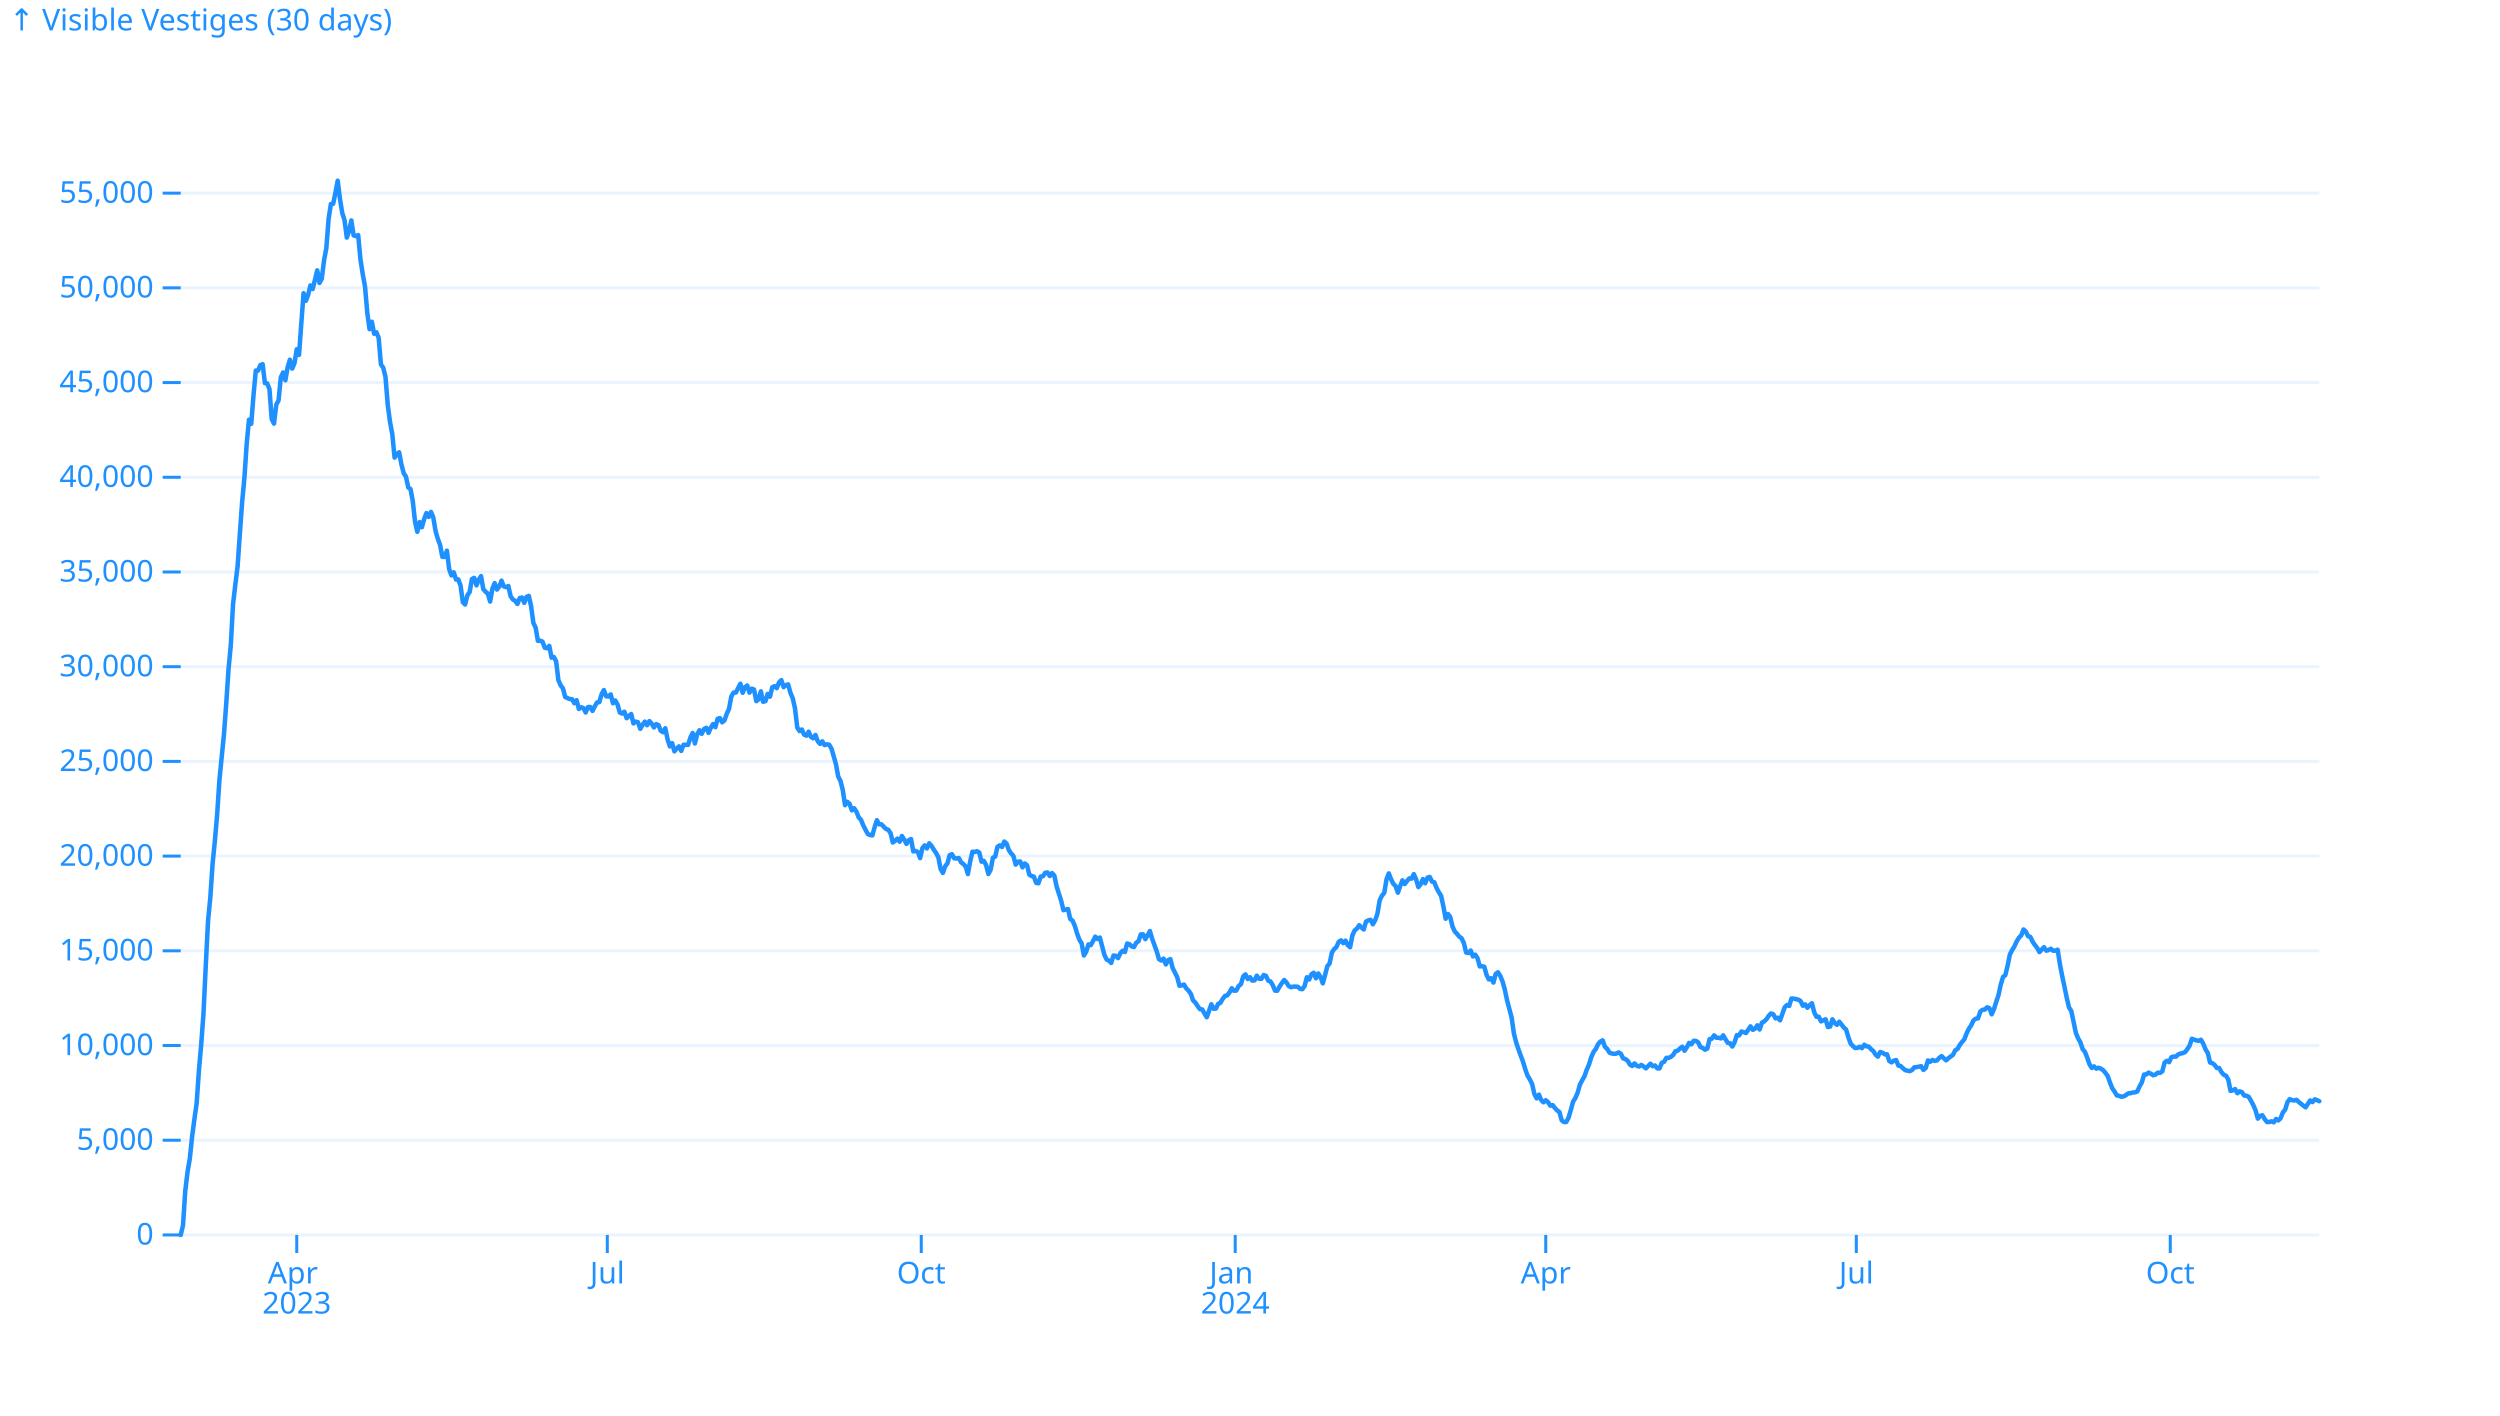
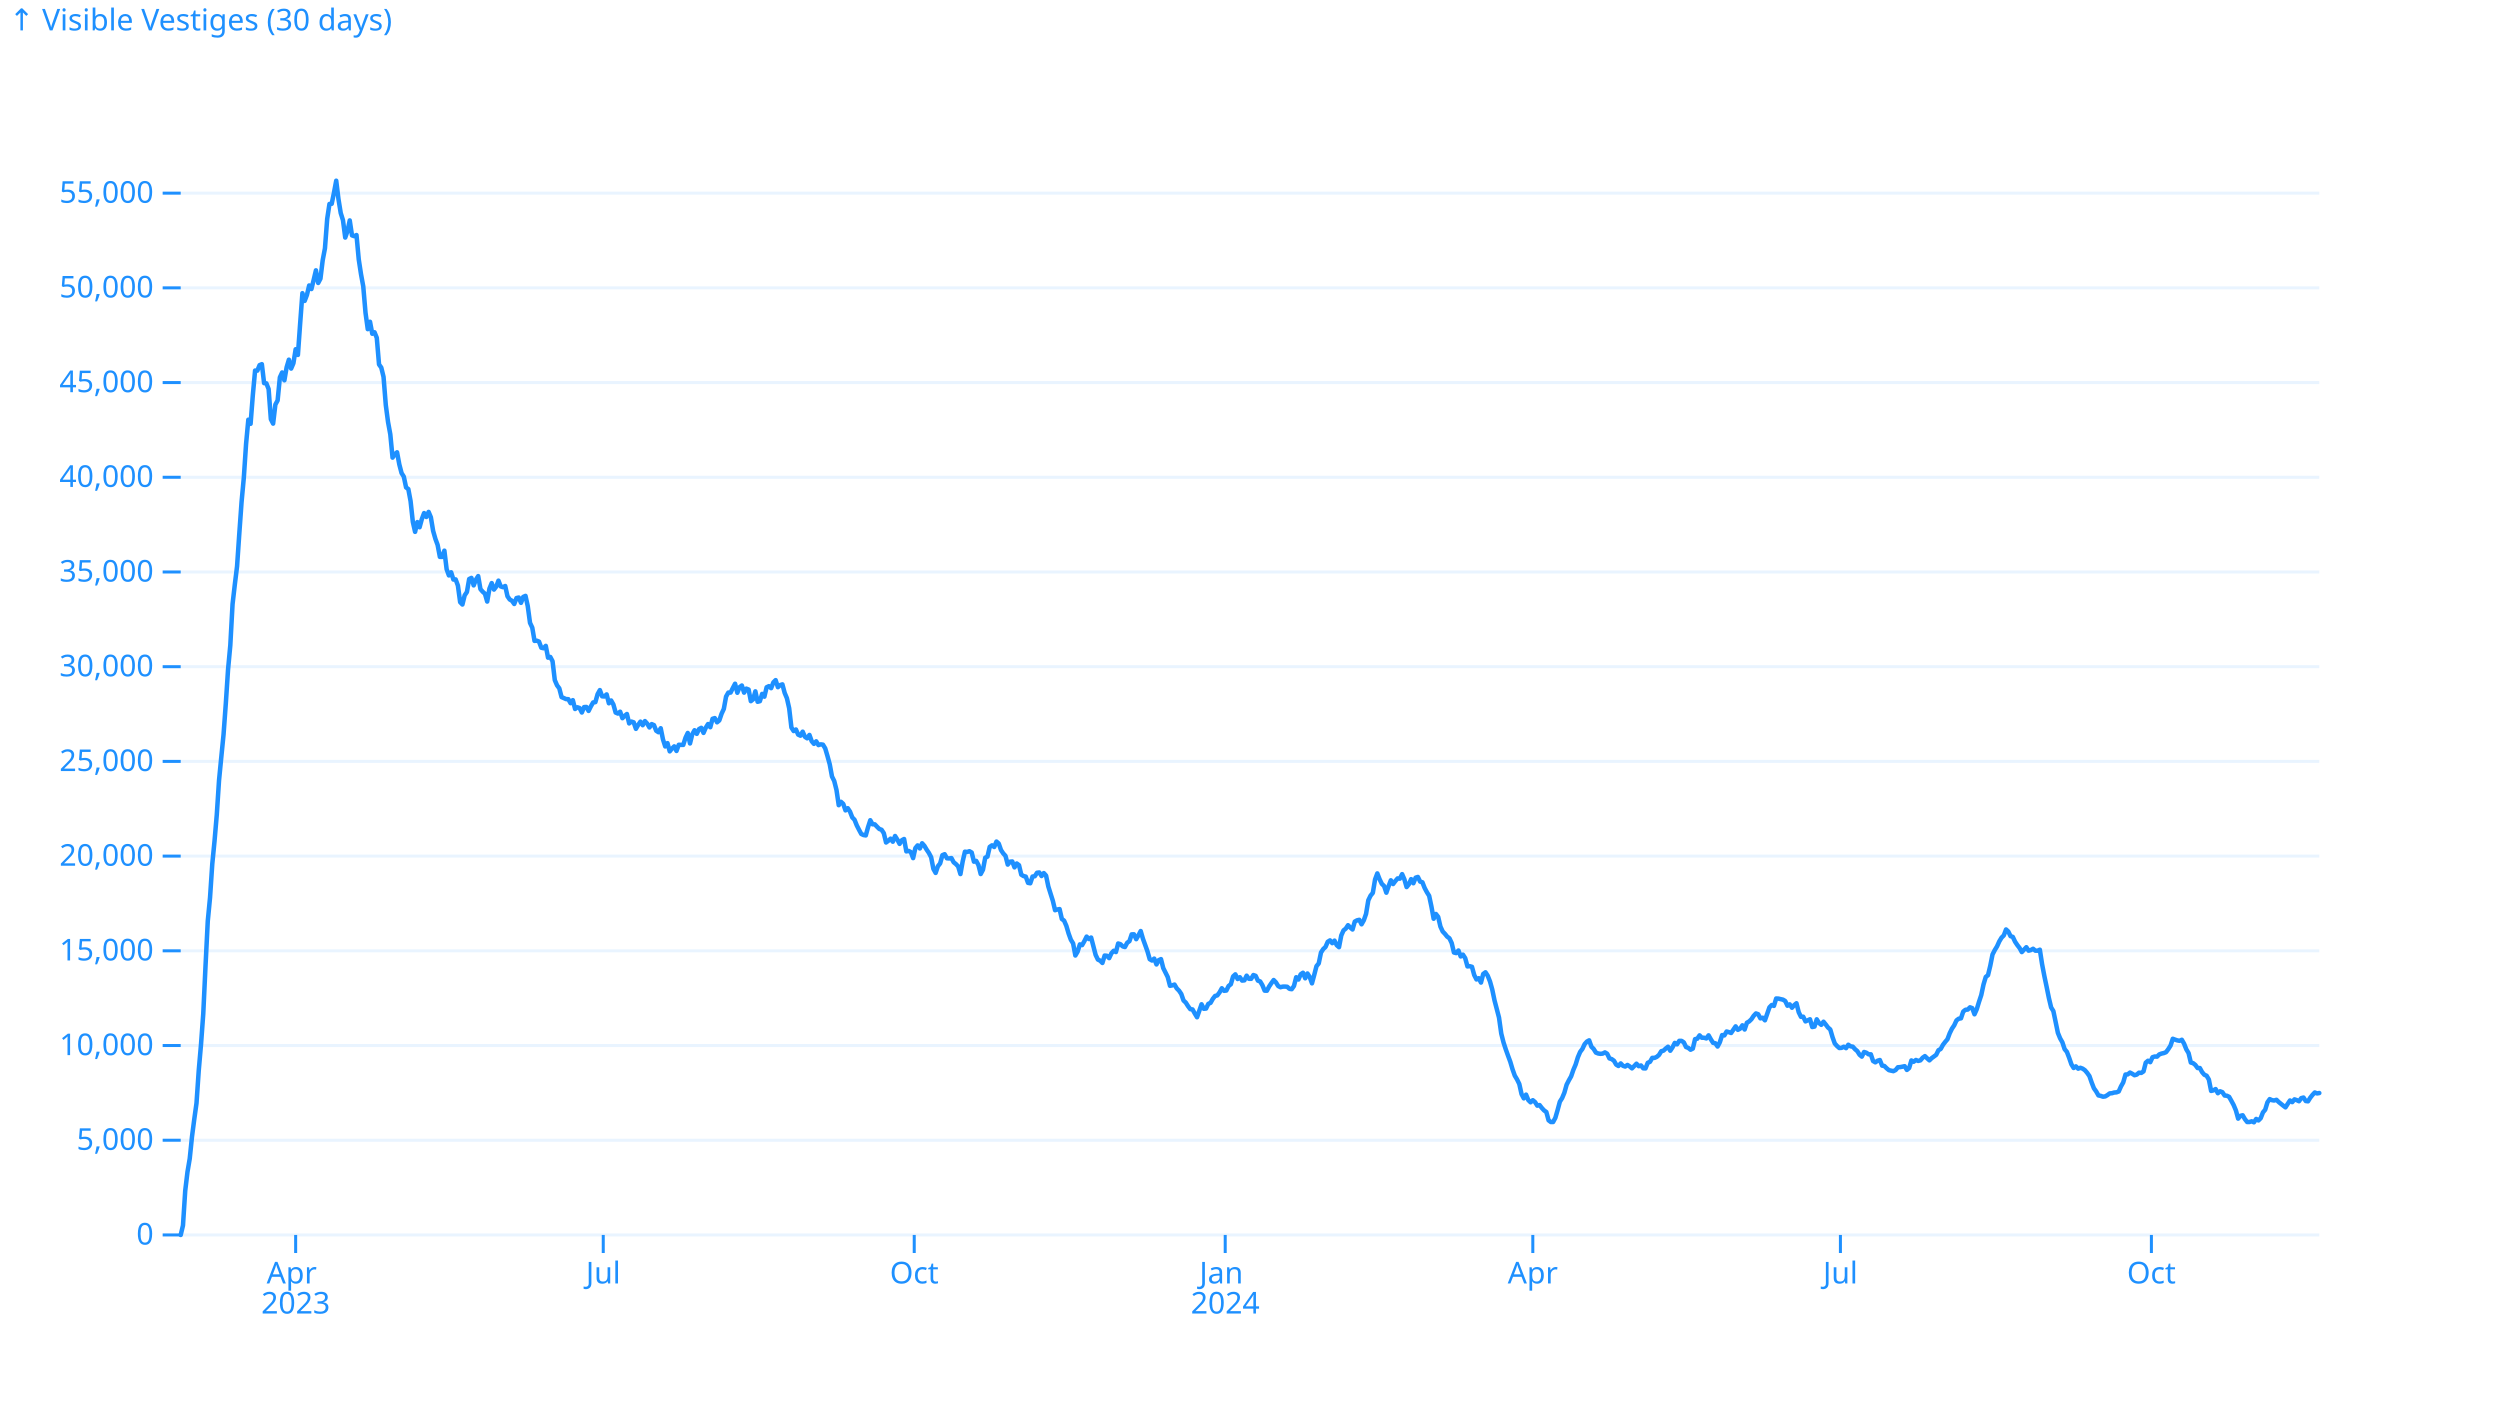
<svg xmlns="http://www.w3.org/2000/svg" class="plot-d6a7b5" fill="currentColor" font-family="system-ui, sans-serif" font-size="10" text-anchor="middle" width="830" height="470" viewBox="0 0 830 470" style="color: dodgerblue;">
  <style>:where(.plot-d6a7b5) {
  --plot-background: white;
  display: block;
  height: auto;
  height: intrinsic;
  max-width: 100%;
}
:where(.plot-d6a7b5 text),
:where(.plot-d6a7b5 tspan) {
  white-space: pre;
}</style>
  <g aria-label="y-grid" stroke="currentColor" stroke-opacity="0.1">
    <line x1="60" x2="770" y1="410" y2="410" />
    <line x1="60" x2="770" y1="378.557" y2="378.557" />
    <line x1="60" x2="770" y1="347.114" y2="347.114" />
    <line x1="60" x2="770" y1="315.671" y2="315.671" />
    <line x1="60" x2="770" y1="284.227" y2="284.227" />
    <line x1="60" x2="770" y1="252.784" y2="252.784" />
    <line x1="60" x2="770" y1="221.341" y2="221.341" />
    <line x1="60" x2="770" y1="189.898" y2="189.898" />
    <line x1="60" x2="770" y1="158.455" y2="158.455" />
    <line x1="60" x2="770" y1="127.012" y2="127.012" />
    <line x1="60" x2="770" y1="95.568" y2="95.568" />
    <line x1="60" x2="770" y1="64.125" y2="64.125" />
  </g>
  <g aria-label="y-axis tick" fill="none" stroke="currentColor">
    <path transform="translate(60,410)" d="M0,0L-6,0" />
    <path transform="translate(60,378.5568)" d="M0,0L-6,0" />
    <path transform="translate(60,347.1137)" d="M0,0L-6,0" />
    <path transform="translate(60,315.6705)" d="M0,0L-6,0" />
    <path transform="translate(60,284.2274)" d="M0,0L-6,0" />
    <path transform="translate(60,252.7842)" d="M0,0L-6,0" />
    <path transform="translate(60,221.3411)" d="M0,0L-6,0" />
    <path transform="translate(60,189.8979)" d="M0,0L-6,0" />
    <path transform="translate(60,158.4548)" d="M0,0L-6,0" />
    <path transform="translate(60,127.0116)" d="M0,0L-6,0" />
    <path transform="translate(60,95.56849)" d="M0,0L-6,0" />
    <path transform="translate(60,64.12534)" d="M0,0L-6,0" />
  </g>
  <g aria-label="y-axis tick label" text-anchor="end" font-variant="tabular-nums" transform="translate(-9,0)">
    <text y="0.32em" transform="translate(60,410)">0</text>
    <text y="0.32em" transform="translate(60,378.5568)">5,000</text>
    <text y="0.32em" transform="translate(60,347.1137)">10,000</text>
    <text y="0.32em" transform="translate(60,315.6705)">15,000</text>
    <text y="0.32em" transform="translate(60,284.2274)">20,000</text>
    <text y="0.32em" transform="translate(60,252.7842)">25,000</text>
    <text y="0.32em" transform="translate(60,221.3411)">30,000</text>
    <text y="0.32em" transform="translate(60,189.8979)">35,000</text>
    <text y="0.32em" transform="translate(60,158.4548)">40,000</text>
    <text y="0.32em" transform="translate(60,127.0116)">45,000</text>
    <text y="0.32em" transform="translate(60,95.56849)">50,000</text>
    <text y="0.32em" transform="translate(60,64.12534)">55,000</text>
  </g>
  <g aria-label="y-axis label" text-anchor="start" transform="translate(-57,-57)">
    <text y="0.71em" transform="translate(60,60)">↑ Visible Vestiges (30 days)</text>
  </g>
  <g aria-label="x-axis tick" fill="none" stroke="currentColor">
-     <path transform="translate(98.52128,410)" d="M0,0L0,6" />
-     <path transform="translate(201.6223,410)" d="M0,0L0,6" />
-     <path transform="translate(305.8564,410)" d="M0,0L0,6" />
-     <path transform="translate(410.0904,410)" d="M0,0L0,6" />
-     <path transform="translate(513.1915,410)" d="M0,0L0,6" />
-     <path transform="translate(616.2926,410)" d="M0,0L0,6" />
-     <path transform="translate(720.5266,410)" d="M0,0L0,6" />
+     <path transform="translate(98.15595,410)" d="M0,0L0,6" />
+     <path transform="translate(200.2792,410)" d="M0,0L0,6" />
+     <path transform="translate(303.5248,410)" d="M0,0L0,6" />
+     <path transform="translate(406.7703,410)" d="M0,0L0,6" />
+     <path transform="translate(508.8936,410)" d="M0,0L0,6" />
+     <path transform="translate(611.0169,410)" d="M0,0L0,6" />
+     <path transform="translate(714.2624,410)" d="M0,0L0,6" />
  </g>
  <g aria-label="x-axis tick label" font-variant="tabular-nums" transform="translate(0,9)">
-     <text transform="translate(98.52128,410)">
+     <text transform="translate(98.15595,410)">
      <tspan x="0" y="0.71em">Apr</tspan>
      <tspan x="0" dy="1em">2023</tspan>
    </text>
-     <text y="0.71em" transform="translate(201.6223,410)">Jul</text>
-     <text y="0.71em" transform="translate(305.8564,410)">Oct</text>
-     <text transform="translate(410.0904,410)">
+     <text y="0.71em" transform="translate(200.2792,410)">Jul</text>
+     <text y="0.71em" transform="translate(303.5248,410)">Oct</text>
+     <text transform="translate(406.7703,410)">
      <tspan x="0" y="0.71em">Jan</tspan>
      <tspan x="0" dy="1em">2024</tspan>
    </text>
-     <text y="0.71em" transform="translate(513.1915,410)">Apr</text>
-     <text y="0.71em" transform="translate(616.2926,410)">Jul</text>
-     <text y="0.71em" transform="translate(720.5266,410)">Oct</text>
+     <text y="0.71em" transform="translate(508.8936,410)">Apr</text>
+     <text y="0.71em" transform="translate(611.0169,410)">Jul</text>
+     <text y="0.71em" transform="translate(714.2624,410)">Oct</text>
  </g>
  <g aria-label="line" fill="none" stroke="currentColor" stroke-width="1.5" stroke-linejoin="round" stroke-linecap="round">
-     <path d="M60,410L60.755,406.843L61.511,395.297L62.266,389.071L63.021,384.657L63.777,377.375L64.532,371.639L65.287,366.263L66.043,355.383L66.798,346.774L67.553,336.555L68.309,320.727L69.064,305.804L69.819,298.056L70.574,286.843L71.33,279.228L72.085,270.499L72.84,259.085L73.596,251.401L74.351,243.867L75.106,233.642L75.862,222.303L76.617,214.273L77.372,200.57L78.128,194.08L78.883,188.024L79.638,177.101L80.394,166.643L81.149,158.593L81.904,147.374L82.66,139.344L83.415,140.702L84.17,131.137L84.926,123.025L85.681,123.05L86.436,121.226L87.191,120.912L87.947,127.194L88.702,127.276L89.457,129.156L90.213,139.168L90.968,140.639L91.723,134.325L92.479,132.936L93.234,125.282L93.989,123.66L94.745,126.257L95.5,121.93L96.255,119.415L97.011,122.364L97.766,120.597L98.521,115.956L99.277,117.837L100.032,107.379L100.787,97.342L101.543,99.895L102.298,97.933L103.053,94.776L103.809,95.952L104.564,92.921L105.319,89.752L106.074,93.94L106.83,92.519L107.585,86.406L108.34,82.45L109.096,72.653L109.851,67.722L110.606,67.653L111.362,64L112.117,60L112.872,66.113L113.628,70.716L114.383,73.112L115.138,78.866L115.894,76.734L116.649,73.181L117.404,78.143L118.16,78.407L118.915,78.042L119.67,86.123L120.426,91.016L121.181,95.097L121.936,103.825L122.691,109.278L123.447,106.831L124.202,110.806L124.957,110.315L125.713,112.145L126.468,121L127.223,122.037L127.979,125.125L128.734,134.464L129.489,140.117L130.245,144.192L131,151.933L131.755,150.82L132.511,150.16L133.266,154.179L134.021,157.065L134.777,158.254L135.532,161.825L136.287,162.373L137.043,166.385L137.798,173.277L138.553,176.572L139.309,173.334L140.064,175.05L140.819,172.315L141.574,170.347L142.33,171.629L143.085,169.957L143.84,171.736L144.596,176.245L145.351,178.874L146.106,180.918L146.862,184.88L147.617,184.898L148.372,182.823L149.128,188.98L149.883,191.036L150.638,190.005L151.394,192.407L152.149,192.363L152.904,194.413L153.66,199.916L154.415,200.696L155.17,197.652L155.926,196.545L156.681,192.237L157.436,191.866L158.191,194.35L158.947,192.445L159.702,191.269L160.457,195.589L161.213,196.451L161.968,197.117L162.723,199.714L163.479,195.413L164.234,193.596L164.989,195.74L165.745,194.753L166.5,192.778L167.255,194.69L168.011,194.948L168.766,194.558L169.521,197.96L170.277,199.035L171.032,199.457L171.787,200.519L172.543,198.557L173.298,198.381L174.053,200.142L174.809,198.174L175.564,197.834L176.319,201.249L177.074,206.789L177.83,208.374L178.585,212.77L179.34,212.701L180.096,213.015L180.851,215.04L181.606,215.216L182.362,214.43L183.117,218.348L183.872,218.109L184.628,219.53L185.383,225.806L186.138,227.529L186.894,228.535L187.649,231.434L188.404,231.761L189.16,232.101L189.915,232.126L190.67,233.453L191.426,232.459L192.181,235.384L192.936,234.818L193.691,235.069L194.447,236.547L195.202,234.755L195.957,234.711L196.713,236.025L197.468,234.516L198.223,233.214L198.979,233.107L199.734,230.453L200.489,229.114L201.245,231.177L202,231.227L202.755,230.541L203.511,233.484L204.266,232.56L205.021,233.893L205.777,236.572L206.532,236.899L207.287,236.295L208.043,238.44L208.798,237.673L209.553,237.05L210.309,240.169L211.064,239.566L211.819,239.805L212.574,241.974L213.33,240.666L214.085,239.591L214.84,240.767L215.596,239.402L216.351,240.238L217.106,241.515L217.862,240.408L218.617,240.742L219.372,242.609L220.128,243.1L220.883,241.779L221.638,245.483L222.394,247.816L223.149,246.722L223.904,249.451L224.66,248.527L225.415,247.797L226.17,249.313L226.926,247.275L227.681,247.288L228.436,247.307L229.191,244.93L229.947,243.345L230.702,246.823L231.457,243.798L232.213,242.446L232.968,243.641L233.723,242.056L234.479,241.641L235.234,243.32L235.989,241.59L236.745,240.389L237.5,241.433L238.255,238.635L239.011,238.415L239.766,239.805L240.521,239.176L241.277,236.975L242.032,235.365L242.787,231.258L243.543,229.938L244.298,229.938L245.053,228.435L245.809,227.001L246.564,229.994L247.319,228.139L248.074,227.592L248.83,229.957L249.585,228.63L250.34,228.925L251.096,232.78L251.851,232.176L252.606,229.529L253.362,232.988L254.117,232.793L254.872,230.378L255.628,231.296L256.383,228.177L257.138,227.812L257.894,228.472L258.649,226.542L259.404,225.806L260.16,228.139L260.915,227.454L261.67,227.215L262.426,230.032L263.181,231.818L263.936,235.126L264.691,241.546L265.447,242.71L266.202,242.194L266.957,243.892L267.713,244.244L268.468,242.917L269.223,244.634L269.979,245.118L270.734,244.005L271.489,246.087L272.245,246.961L273,246.118L273.755,247.37L274.511,247.118L275.266,247.231L276.021,248.464L276.777,251.011L277.532,253.734L278.287,257.796L279.043,259.299L279.798,262.268L280.553,267.324L281.309,266.204L282.064,266.89L282.819,269.047L283.574,268.323L284.33,269.455L285.085,271.38L285.84,272.153L286.596,274.027L287.351,275.48L288.106,276.876L288.862,277.234L289.617,277.354L290.372,274.631L291.128,272.317L291.883,273.662L292.638,273.681L293.394,274.474L294.149,275.216L294.904,275.48L295.66,276.624L296.415,279.706L297.17,279.14L297.926,278.436L298.681,279.448L299.436,277.555L300.191,278.75L300.947,280.165L301.702,278.958L302.457,278.555L303.213,282.662L303.968,282.504L304.723,282.9L305.479,284.894L306.234,281.574L306.989,280.674L307.745,281.687L308.5,279.97L309.255,280.813L310.011,282.07L310.766,283.177L311.521,284.592L312.277,288.466L313.032,289.805L313.787,287.598L314.543,286.649L315.298,283.919L316.053,283.599L316.809,284.951L317.564,285.007L318.319,284.881L319.074,286.271L319.83,286.869L320.585,287.661L321.34,290.183L322.096,285.982L322.851,282.768L323.606,282.85L324.362,282.599L325.117,283.039L325.872,286.076L326.628,285.812L327.383,287.202L328.138,290.17L328.894,288.749L329.649,284.756L330.404,284.397L331.16,281.165L331.915,280.655L332.67,281.196L333.426,279.398L334.181,280.064L334.936,282.215L335.691,283.334L336.447,284.158L337.202,287.045L337.957,286.089L338.713,286.007L339.468,287.963L340.223,286.68L340.979,287.252L341.734,290.384L342.489,290.849L343.245,291.038L344,293.107L344.755,293.245L345.511,291.019L346.266,290.906L347.021,289.755L347.777,289.661L348.532,290.843L349.287,289.868L350.043,290.692L350.798,294.295L351.553,296.691L352.309,299.05L353.064,302.188L353.819,301.955L354.574,301.817L355.33,305.099L356.085,305.653L356.84,307.376L357.596,309.916L358.351,311.985L359.106,313.205L359.862,317.224L360.617,315.954L361.372,313.539L362.128,313.778L362.883,312.463L363.638,310.954L364.394,311.753L365.149,311.269L365.904,314.142L366.66,317.041L367.415,318.576L368.17,318.941L368.926,319.695L369.681,317.243L370.436,317.318L371.191,318.098L371.947,316.488L372.702,315.664L373.457,316.079L374.213,313.243L374.968,313.47L375.723,314.199L376.479,314.413L377.234,313.004L377.989,312.457L378.745,310.212L379.5,310.193L380.255,311.803L381.011,310.52L381.766,309.112L382.521,311.696L383.277,313.759L384.032,315.853L384.787,318.456L385.543,318.89L386.298,318.261L387.053,320.192L387.809,318.777L388.564,318.431L389.319,321.399L390.074,322.89L390.83,324.393L391.585,327.286L392.34,327.141L393.096,326.877L393.851,328.147L394.606,328.896L395.362,329.996L396.117,332.159L396.872,332.857L397.628,334.04L398.383,335.04L399.138,335.14L399.894,336.486L400.649,337.725L401.404,335.574L402.16,333.423L402.915,334.914L403.67,334.838L404.426,333.285L405.181,332.939L405.936,331.612L406.691,330.663L407.447,330.468L408.202,329.462L408.957,328.103L409.713,328.946L410.468,328.858L411.223,327.355L411.979,326.764L412.734,324.185L413.489,323.487L414.245,325.028L415,324.443L415.755,325.556L416.511,325.475L417.266,323.928L418.021,324.953L418.777,324.971L419.532,323.72L420.287,323.978L421.043,325.563L421.798,325.833L422.553,327.078L423.309,328.889L424.064,328.921L424.819,327.499L425.574,326.393L426.33,325.374L427.085,326.141L427.84,327.361L428.596,327.757L429.351,327.562L430.106,327.537L430.862,327.606L431.617,328.286L432.372,328.411L433.128,327.361L433.883,324.449L434.638,325.204L435.394,323.462L436.149,322.959L436.904,324.795L437.66,323.198L438.415,324.374L439.17,326.468L439.926,323.689L440.681,320.764L441.436,319.865L442.191,316.243L442.947,315.086L443.702,314.4L444.457,312.677L445.213,312.206L445.968,313.124L446.723,312.287L447.479,313.809L448.234,314.463L448.989,310.577L449.745,308.891L450.5,308.3L451.255,307.168L452.011,307.948L452.766,308.583L453.521,305.967L454.277,305.552L455.032,305.376L455.787,306.866L456.543,305.54L457.298,303.401L458.053,298.892L458.809,297.358L459.564,296.446L460.319,291.975L461.074,289.969L461.83,291.893L462.585,293.447L463.34,294.151L464.096,296.371L464.851,294.22L465.606,292.264L466.362,293.497L467.117,292.503L467.872,291.635L468.628,291.717L469.383,290.214L470.138,291.918L470.894,294.503L471.649,293.579L472.404,291.874L473.16,293.239L473.915,291.384L474.67,291.151L475.426,292.692L476.181,292.918L476.936,294.811L477.691,296.214L478.447,297.408L479.202,300.949L479.957,305.024L480.713,303.445L481.468,304.401L482.223,307.615L482.979,309.244L483.734,310.03L484.489,310.96L485.245,311.501L486,313.092L486.755,316.237L487.511,316.425L488.266,315.57L489.021,317.538L489.777,316.947L490.532,318.111L491.287,320.846L492.043,320.771L492.798,320.984L493.553,323.72L494.309,325.179L495.064,324.764L495.819,326.21L496.574,323.349L497.33,322.802L498.085,323.965L498.84,325.846L499.596,328.525L500.351,332.122L501.106,334.97L501.862,337.832L502.617,343.158L503.372,346.101L504.128,348.384L504.883,350.472L505.638,352.49L506.394,355.006L507.149,357.113L507.904,358.358L508.66,359.886L509.415,363.244L510.17,364.653L510.926,363.414L511.681,365.225L512.436,365.961L513.191,365.269L513.947,365.898L514.702,367.08L515.457,366.885L516.213,367.841L516.968,368.652L517.723,369.193L518.479,371.941L519.234,372.507L519.989,372.507L520.745,371.117L521.5,368.545L522.255,365.759L523.011,364.571L523.766,362.785L524.521,360.131L525.277,358.666L526.032,357.352L526.787,355.188L527.543,353.427L528.298,351.006L529.053,349.246L529.809,348.252L530.564,346.655L531.319,345.806L532.074,345.391L532.83,347.504L533.585,348.252L534.34,349.459L535.096,349.755L535.851,349.868L536.606,349.793L537.362,349.396L538.117,349.837L538.872,351.384L539.628,351.623L540.383,352.163L541.138,353.446L541.894,353.905L542.649,353.056L543.404,353.843L544.16,354.094L544.915,353.566L545.67,354.05L546.426,354.698L547.181,353.937L547.936,353.151L548.691,353.975L549.447,353.736L550.202,354.679L550.957,354.717L551.713,352.855L552.468,352.522L553.223,351.22L553.979,351.22L554.734,350.881L555.489,350.239L556.245,349.007L557,348.812L557.755,348.101L558.511,347.522L559.266,348.843L560.021,347.705L560.777,346.246L561.532,346.711L562.287,345.56L563.043,345.567L563.798,346.07L564.553,347.617L565.309,347.906L566.064,348.51L566.819,348.132L567.574,345.001L568.33,344.844L569.085,343.743L569.84,344.529L570.596,344.535L571.351,344.755L572.106,343.737L572.862,345.057L573.617,346.227L574.372,346.372L575.128,347.441L575.883,346.019L576.638,343.655L577.394,343.756L578.149,342.46L578.904,342.668L579.66,342.951L580.415,341.85L581.17,340.756L581.926,341.9L582.681,341.517L583.436,340.404L584.191,341.794L584.947,339.548L585.702,339.115L586.457,338.385L587.213,337.266L587.968,336.467L588.723,336.719L589.479,338.09L590.234,337.882L590.989,338.737L591.745,336.605L592.5,334.442L593.255,333.681L594.011,333.952L594.766,331.505L595.521,331.537L596.277,331.719L597.032,331.883L597.787,332.329L598.543,333.901L599.298,333.449L600.053,334.568L600.809,333.706L601.564,333.084L602.319,336.065L603.074,337.586L603.83,337.549L604.585,339.102L605.34,338.75L606.096,338.398L606.851,340.97L607.606,340.825L608.362,338.417L609.117,339.63L609.872,340.24L610.628,339.215L611.383,340.14L612.138,341.139L612.894,341.781L613.649,344.334L614.404,346.441L615.16,347.277L615.915,347.938L616.67,347.887L617.426,347.516L618.181,347.982L618.936,346.856L619.691,347.378L620.447,347.504L621.202,348.34L621.957,348.975L622.713,350.17L623.468,350.793L624.223,349.264L624.979,349.497L625.734,350.032L626.489,350.032L627.245,352.258L628,352.692L628.755,352.163L629.511,351.931L630.266,353.786L631.021,353.912L631.777,354.654L632.532,355.283L633.287,355.459L634.043,355.622L634.798,355.251L635.553,354.333L636.309,354.283L637.064,354.138L637.819,353.975L638.574,355.213L639.33,354.591L640.085,352.069L640.84,352.503L641.596,351.918L642.351,352.226L643.106,352.038L643.862,351.164L644.617,350.635L645.372,351.365L646.128,352.031L646.883,351.302L647.638,350.761L648.394,350.201L649.149,348.68L649.904,348.258L650.66,346.894L651.415,345.913L652.17,345.032L652.926,343.045L653.681,341.511L654.436,340.404L655.191,338.781L655.947,338.215L656.702,338.083L657.457,335.844L658.213,335.241L658.968,335.178L659.723,334.43L660.479,334.7L661.234,336.744L661.989,335.071L662.745,332.618L663.5,330.361L664.255,326.864L665.011,324.349L665.766,323.751L666.521,320.639L667.277,316.884L668.032,315.425L668.787,314.205L669.543,312.545L670.298,311.306L671.053,310.558L671.809,308.583L672.564,309.275L673.319,310.809L674.074,311.048L674.83,312.639L675.585,313.753L676.34,314.727L677.096,316.086L677.851,315.268L678.606,314.476L679.362,315.62L680.117,315.425L680.872,314.991L681.628,315.62L682.383,315.639L683.138,315.3L683.894,320.142L684.649,324.041L685.404,327.613L686.16,331.298L686.915,334.461L687.67,335.681L688.426,339.278L689.181,342.907L689.936,344.73L690.691,346.057L691.447,348.321L692.202,349.22L692.957,351.17L693.713,353.346L694.468,354.566L695.223,354.037L695.979,354.798L696.734,354.509L697.489,354.792L698.245,355.314L699,356.188L699.755,357.251L700.511,359.402L701.266,361.313L702.021,362.364L702.777,363.678L703.532,363.829L704.287,364.106L705.043,364.011L705.798,363.571L706.553,363.005L707.309,362.948L708.064,362.716L708.819,362.659L709.574,362.37L710.33,360.691L711.085,359.364L711.84,356.748L712.596,356.698L713.351,356.1L714.106,356.49L714.862,356.974L715.617,356.767L716.372,356.132L717.128,356.207L717.883,355.704L718.638,352.799L719.394,352.17L720.149,352.635L720.904,350.994L721.66,350.761L722.415,350.811L723.17,350.069L723.926,349.786L724.681,349.623L725.436,349.321L726.191,348.315L726.947,347.139L727.702,344.875L728.457,345.158L729.213,345.409L729.968,345.548L730.723,345.202L731.479,346.504L732.234,348.39L732.989,349.629L733.745,352.767L734.5,352.968L735.255,353.56L736.011,354.585L736.766,354.585L737.521,355.943L738.277,356.823L739.032,357.138L739.787,358.402L740.543,362.181L741.298,362.005L742.053,361.571L742.809,362.942L743.564,362.313L744.319,362.603L745.074,363.716L745.83,363.785L746.585,364.156L747.34,365.489L748.096,366.873L748.851,368.659L749.606,371.382L750.362,370.463L751.117,370.268L751.872,371.545L752.628,372.507L753.383,372.507L754.138,372.275L754.894,372.608L755.649,371.495L756.404,371.985L757.16,371.243L757.915,369.319L758.67,368.426L759.426,365.973L760.181,364.911L760.936,365.25L761.691,365.37L762.447,365.137L763.202,365.873L763.957,366.476L764.713,367.074L765.468,367.64L766.223,366.476L766.979,365.357L767.734,365.904L768.489,364.992L769.245,365.244L770,365.602" />
+     <path d="M60,410L60.748,406.843L61.496,395.297L62.244,389.071L62.993,384.657L63.741,377.375L64.489,371.639L65.237,366.263L65.985,355.383L66.733,346.774L67.482,336.555L68.23,320.727L68.978,305.804L69.726,298.056L70.474,286.843L71.222,279.228L71.97,270.499L72.719,259.085L73.467,251.401L74.215,243.867L74.963,233.642L75.711,222.303L76.459,214.273L77.208,200.57L77.956,194.08L78.704,188.024L79.452,177.101L80.2,166.643L80.948,158.593L81.697,147.374L82.445,139.344L83.193,140.702L83.941,131.137L84.689,123.025L85.437,123.05L86.185,121.226L86.934,120.912L87.682,127.194L88.43,127.276L89.178,129.156L89.926,139.168L90.674,140.639L91.423,134.325L92.171,132.936L92.919,125.282L93.667,123.66L94.415,126.257L95.163,121.93L95.911,119.415L96.66,122.364L97.408,120.597L98.156,115.956L98.904,117.837L99.652,107.379L100.4,97.342L101.149,99.895L101.897,97.933L102.645,94.776L103.393,95.952L104.141,92.921L104.889,89.752L105.638,93.94L106.386,92.519L107.134,86.406L107.882,82.45L108.63,72.653L109.378,67.722L110.126,67.653L110.875,64L111.623,60L112.371,66.113L113.119,70.716L113.867,73.112L114.615,78.866L115.364,76.734L116.112,73.181L116.86,78.143L117.608,78.407L118.356,78.042L119.104,86.123L119.852,91.016L120.601,95.097L121.349,103.825L122.097,109.278L122.845,106.831L123.593,110.806L124.341,110.315L125.09,112.145L125.838,121L126.586,122.037L127.334,125.125L128.082,134.464L128.83,140.117L129.579,144.192L130.327,151.933L131.075,150.82L131.823,150.16L132.571,154.179L133.319,157.065L134.067,158.254L134.816,161.825L135.564,162.373L136.312,166.385L137.06,173.277L137.808,176.572L138.556,173.334L139.305,175.05L140.053,172.315L140.801,170.347L141.549,171.629L142.297,169.957L143.045,171.736L143.793,176.245L144.542,178.874L145.29,180.918L146.038,184.88L146.786,184.898L147.534,182.823L148.282,188.98L149.031,191.036L149.779,190.005L150.527,192.407L151.275,192.363L152.023,194.413L152.771,199.916L153.519,200.696L154.268,197.652L155.016,196.545L155.764,192.237L156.512,191.866L157.26,194.35L158.008,192.445L158.757,191.269L159.505,195.589L160.253,196.451L161.001,197.117L161.749,199.714L162.497,195.413L163.246,193.596L163.994,195.74L164.742,194.753L165.49,192.778L166.238,194.69L166.986,194.948L167.734,194.558L168.483,197.96L169.231,199.035L169.979,199.457L170.727,200.519L171.475,198.557L172.223,198.381L172.972,200.142L173.72,198.174L174.468,197.834L175.216,201.249L175.964,206.789L176.712,208.374L177.46,212.77L178.209,212.701L178.957,213.015L179.705,215.04L180.453,215.216L181.201,214.43L181.949,218.348L182.698,218.109L183.446,219.53L184.194,225.806L184.942,227.529L185.69,228.535L186.438,231.434L187.187,231.761L187.935,232.101L188.683,232.126L189.431,233.453L190.179,232.459L190.927,235.384L191.675,234.818L192.424,235.069L193.172,236.547L193.92,234.755L194.668,234.711L195.416,236.025L196.164,234.516L196.913,233.214L197.661,233.107L198.409,230.453L199.157,229.114L199.905,231.177L200.653,231.227L201.401,230.541L202.15,233.484L202.898,232.56L203.646,233.893L204.394,236.572L205.142,236.899L205.89,236.295L206.639,238.44L207.387,237.673L208.135,237.05L208.883,240.169L209.631,239.566L210.379,239.805L211.128,241.974L211.876,240.666L212.624,239.591L213.372,240.767L214.12,239.402L214.868,240.238L215.616,241.515L216.365,240.408L217.113,240.742L217.861,242.609L218.609,243.1L219.357,241.779L220.105,245.483L220.854,247.816L221.602,246.722L222.35,249.451L223.098,248.527L223.846,247.797L224.594,249.313L225.342,247.275L226.091,247.288L226.839,247.307L227.587,244.93L228.335,243.345L229.083,246.823L229.831,243.798L230.58,242.446L231.328,243.641L232.076,242.056L232.824,241.641L233.572,243.32L234.32,241.59L235.068,240.389L235.817,241.433L236.565,238.635L237.313,238.415L238.061,239.805L238.809,239.176L239.557,236.975L240.306,235.365L241.054,231.258L241.802,229.938L242.55,229.938L243.298,228.435L244.046,227.001L244.795,229.994L245.543,228.139L246.291,227.592L247.039,229.957L247.787,228.63L248.535,228.925L249.283,232.78L250.032,232.176L250.78,229.529L251.528,232.988L252.276,232.793L253.024,230.378L253.772,231.296L254.521,228.177L255.269,227.812L256.017,228.472L256.765,226.542L257.513,225.806L258.261,228.139L259.009,227.454L259.758,227.215L260.506,230.032L261.254,231.818L262.002,235.126L262.75,241.546L263.498,242.71L264.247,242.194L264.995,243.892L265.743,244.244L266.491,242.917L267.239,244.634L267.987,245.118L268.736,244.005L269.484,246.087L270.232,246.961L270.98,246.118L271.728,247.37L272.476,247.118L273.224,247.231L273.973,248.464L274.721,251.011L275.469,253.734L276.217,257.796L276.965,259.299L277.713,262.268L278.462,267.324L279.21,266.204L279.958,266.89L280.706,269.047L281.454,268.323L282.202,269.455L282.95,271.38L283.699,272.153L284.447,274.027L285.195,275.48L285.943,276.876L286.691,277.234L287.439,277.354L288.188,274.631L288.936,272.317L289.684,273.662L290.432,273.681L291.18,274.474L291.928,275.216L292.677,275.48L293.425,276.624L294.173,279.706L294.921,279.14L295.669,278.436L296.417,279.448L297.165,277.555L297.914,278.75L298.662,280.165L299.41,278.958L300.158,278.555L300.906,282.662L301.654,282.504L302.403,282.9L303.151,284.894L303.899,281.574L304.647,280.674L305.395,281.687L306.143,279.97L306.891,280.813L307.64,282.07L308.388,283.177L309.136,284.592L309.884,288.466L310.632,289.805L311.38,287.598L312.129,286.649L312.877,283.919L313.625,283.599L314.373,284.951L315.121,285.007L315.869,284.881L316.617,286.271L317.366,286.869L318.114,287.661L318.862,290.183L319.61,285.982L320.358,282.768L321.106,282.85L321.855,282.599L322.603,283.039L323.351,286.076L324.099,285.812L324.847,287.202L325.595,290.17L326.344,288.749L327.092,284.756L327.84,284.397L328.588,281.165L329.336,280.655L330.084,281.196L330.832,279.398L331.581,280.064L332.329,282.215L333.077,283.334L333.825,284.158L334.573,287.045L335.321,286.089L336.07,286.007L336.818,287.963L337.566,286.68L338.314,287.252L339.062,290.384L339.81,290.849L340.558,291.038L341.307,293.107L342.055,293.245L342.803,291.019L343.551,290.906L344.299,289.755L345.047,289.661L345.796,290.843L346.544,289.868L347.292,290.692L348.04,294.295L348.788,296.691L349.536,299.05L350.285,302.188L351.033,301.955L351.781,301.817L352.529,305.099L353.277,305.653L354.025,307.376L354.773,309.916L355.522,311.985L356.27,313.205L357.018,317.224L357.766,315.954L358.514,313.539L359.262,313.778L360.011,312.463L360.759,310.954L361.507,311.753L362.255,311.269L363.003,314.142L363.751,317.041L364.499,318.576L365.248,318.941L365.996,319.695L366.744,317.243L367.492,317.318L368.24,318.098L368.988,316.488L369.737,315.664L370.485,316.079L371.233,313.243L371.981,313.47L372.729,314.199L373.477,314.413L374.226,313.004L374.974,312.457L375.722,310.212L376.47,310.193L377.218,311.803L377.966,310.52L378.714,309.112L379.463,311.696L380.211,313.759L380.959,315.853L381.707,318.456L382.455,318.89L383.203,318.261L383.952,320.192L384.7,318.777L385.448,318.431L386.196,321.399L386.944,322.89L387.692,324.393L388.44,327.286L389.189,327.141L389.937,326.877L390.685,328.147L391.433,328.896L392.181,329.996L392.929,332.159L393.678,332.857L394.426,334.04L395.174,335.04L395.922,335.14L396.67,336.486L397.418,337.725L398.166,335.574L398.915,333.423L399.663,334.914L400.411,334.838L401.159,333.285L401.907,332.939L402.655,331.612L403.404,330.663L404.152,330.468L404.9,329.462L405.648,328.103L406.396,328.946L407.144,328.858L407.893,327.355L408.641,326.764L409.389,324.185L410.137,323.487L410.885,325.028L411.633,324.443L412.381,325.556L413.13,325.475L413.878,323.928L414.626,324.953L415.374,324.971L416.122,323.72L416.87,323.978L417.619,325.563L418.367,325.833L419.115,327.078L419.863,328.889L420.611,328.921L421.359,327.499L422.107,326.393L422.856,325.374L423.604,326.141L424.352,327.361L425.1,327.757L425.848,327.562L426.596,327.537L427.345,327.606L428.093,328.286L428.841,328.411L429.589,327.361L430.337,324.449L431.085,325.204L431.834,323.462L432.582,322.959L433.33,324.795L434.078,323.198L434.826,324.374L435.574,326.468L436.322,323.689L437.071,320.764L437.819,319.865L438.567,316.243L439.315,315.086L440.063,314.4L440.811,312.677L441.56,312.206L442.308,313.124L443.056,312.287L443.804,313.809L444.552,314.463L445.3,310.577L446.048,308.891L446.797,308.3L447.545,307.168L448.293,307.948L449.041,308.583L449.789,305.967L450.537,305.552L451.286,305.376L452.034,306.866L452.782,305.54L453.53,303.401L454.278,298.892L455.026,297.358L455.774,296.446L456.523,291.975L457.271,289.969L458.019,291.893L458.767,293.447L459.515,294.151L460.263,296.371L461.012,294.22L461.76,292.264L462.508,293.497L463.256,292.503L464.004,291.635L464.752,291.717L465.501,290.214L466.249,291.918L466.997,294.503L467.745,293.579L468.493,291.874L469.241,293.239L469.989,291.384L470.738,291.151L471.486,292.692L472.234,292.918L472.982,294.811L473.73,296.214L474.478,297.408L475.227,300.949L475.975,305.024L476.723,303.445L477.471,304.401L478.219,307.615L478.967,309.244L479.715,310.03L480.464,310.96L481.212,311.501L481.96,313.092L482.708,316.237L483.456,316.425L484.204,315.57L484.953,317.538L485.701,316.947L486.449,318.111L487.197,320.846L487.945,320.771L488.693,320.984L489.442,323.72L490.19,325.179L490.938,324.764L491.686,326.21L492.434,323.349L493.182,322.802L493.93,323.965L494.679,325.846L495.427,328.525L496.175,332.122L496.923,334.97L497.671,337.832L498.419,343.158L499.168,346.101L499.916,348.384L500.664,350.472L501.412,352.49L502.16,355.006L502.908,357.113L503.656,358.358L504.405,359.886L505.153,363.244L505.901,364.653L506.649,363.414L507.397,365.225L508.145,365.961L508.894,365.269L509.642,365.898L510.39,367.08L511.138,366.885L511.886,367.841L512.634,368.652L513.383,369.193L514.131,371.941L514.879,372.507L515.627,372.507L516.375,371.117L517.123,368.545L517.871,365.759L518.62,364.571L519.368,362.785L520.116,360.131L520.864,358.666L521.612,357.352L522.36,355.188L523.109,353.427L523.857,351.006L524.605,349.246L525.353,348.252L526.101,346.655L526.849,345.806L527.597,345.391L528.346,347.504L529.094,348.252L529.842,349.459L530.59,349.755L531.338,349.868L532.086,349.793L532.835,349.396L533.583,349.837L534.331,351.384L535.079,351.623L535.827,352.163L536.575,353.446L537.323,353.905L538.072,353.056L538.82,353.843L539.568,354.094L540.316,353.566L541.064,354.05L541.812,354.698L542.561,353.937L543.309,353.151L544.057,353.975L544.805,353.736L545.553,354.679L546.301,354.717L547.05,352.855L547.798,352.522L548.546,351.22L549.294,351.22L550.042,350.881L550.79,350.239L551.538,349.007L552.287,348.812L553.035,348.101L553.783,347.522L554.531,348.843L555.279,347.705L556.027,346.246L556.776,346.711L557.524,345.56L558.272,345.567L559.02,346.07L559.768,347.617L560.516,347.906L561.264,348.51L562.013,348.132L562.761,345.001L563.509,344.844L564.257,343.743L565.005,344.529L565.753,344.535L566.502,344.755L567.25,343.737L567.998,345.057L568.746,346.227L569.494,346.372L570.242,347.441L570.991,346.019L571.739,343.655L572.487,343.756L573.235,342.46L573.983,342.668L574.731,342.951L575.479,341.85L576.228,340.756L576.976,341.9L577.724,341.517L578.472,340.404L579.22,341.794L579.968,339.548L580.717,339.115L581.465,338.385L582.213,337.266L582.961,336.467L583.709,336.719L584.457,338.09L585.205,337.882L585.954,338.737L586.702,336.605L587.45,334.442L588.198,333.681L588.946,333.952L589.694,331.505L590.443,331.537L591.191,331.719L591.939,331.883L592.687,332.329L593.435,333.901L594.183,333.449L594.932,334.568L595.68,333.706L596.428,333.084L597.176,336.065L597.924,337.586L598.672,337.549L599.42,339.102L600.169,338.75L600.917,338.398L601.665,340.97L602.413,340.825L603.161,338.417L603.909,339.63L604.658,340.24L605.406,339.215L606.154,340.14L606.902,341.139L607.65,341.781L608.398,344.334L609.146,346.441L609.895,347.277L610.643,347.938L611.391,347.887L612.139,347.516L612.887,347.982L613.635,346.856L614.384,347.378L615.132,347.504L615.88,348.34L616.628,348.975L617.376,350.17L618.124,350.793L618.872,349.264L619.621,349.497L620.369,350.032L621.117,350.032L621.865,352.258L622.613,352.692L623.361,352.163L624.11,351.931L624.858,353.786L625.606,353.912L626.354,354.654L627.102,355.283L627.85,355.459L628.599,355.622L629.347,355.251L630.095,354.333L630.843,354.283L631.591,354.138L632.339,353.975L633.087,355.213L633.836,354.591L634.584,352.069L635.332,352.503L636.08,351.918L636.828,352.226L637.576,352.038L638.325,351.164L639.073,350.635L639.821,351.365L640.569,352.031L641.317,351.302L642.065,350.761L642.813,350.201L643.562,348.68L644.31,348.258L645.058,346.894L645.806,345.913L646.554,345.032L647.302,343.045L648.051,341.511L648.799,340.404L649.547,338.781L650.295,338.215L651.043,338.083L651.791,335.844L652.54,335.241L653.288,335.178L654.036,334.43L654.784,334.7L655.532,336.744L656.28,335.071L657.028,332.618L657.777,330.361L658.525,326.864L659.273,324.349L660.021,323.751L660.769,320.639L661.517,316.884L662.266,315.425L663.014,314.205L663.762,312.545L664.51,311.306L665.258,310.558L666.006,308.583L666.754,309.275L667.503,310.809L668.251,311.048L668.999,312.639L669.747,313.753L670.495,314.727L671.243,316.086L671.992,315.268L672.74,314.476L673.488,315.62L674.236,315.425L674.984,314.991L675.732,315.62L676.481,315.639L677.229,315.3L677.977,320.142L678.725,324.041L679.473,327.613L680.221,331.298L680.969,334.461L681.718,335.681L682.466,339.278L683.214,342.907L683.962,344.73L684.71,346.057L685.458,348.321L686.207,349.22L686.955,351.17L687.703,353.346L688.451,354.566L689.199,354.037L689.947,354.798L690.695,354.509L691.444,354.792L692.192,355.314L692.94,356.188L693.688,357.251L694.436,359.402L695.184,361.313L695.933,362.364L696.681,363.678L697.429,363.829L698.177,364.106L698.925,364.011L699.673,363.571L700.421,363.005L701.17,362.948L701.918,362.716L702.666,362.659L703.414,362.37L704.162,360.691L704.91,359.364L705.659,356.748L706.407,356.698L707.155,356.1L707.903,356.49L708.651,356.974L709.399,356.767L710.148,356.132L710.896,356.207L711.644,355.704L712.392,352.799L713.14,352.17L713.888,352.635L714.636,350.994L715.385,350.761L716.133,350.811L716.881,350.069L717.629,349.786L718.377,349.623L719.125,349.321L719.874,348.315L720.622,347.139L721.37,344.875L722.118,345.158L722.866,345.409L723.614,345.548L724.362,345.202L725.111,346.504L725.859,348.39L726.607,349.629L727.355,352.767L728.103,352.968L728.851,353.56L729.6,354.585L730.348,354.585L731.096,355.943L731.844,356.823L732.592,357.138L733.34,358.402L734.089,362.181L734.837,362.005L735.585,361.571L736.333,362.942L737.081,362.313L737.829,362.603L738.577,363.716L739.326,363.785L740.074,364.156L740.822,365.489L741.57,366.873L742.318,368.659L743.066,371.382L743.815,370.463L744.563,370.268L745.311,371.545L746.059,372.507L746.807,372.507L747.555,372.275L748.303,372.608L749.052,371.495L749.8,371.985L750.548,371.243L751.296,369.319L752.044,368.426L752.792,365.973L753.541,364.911L754.289,365.25L755.037,365.37L755.785,365.137L756.533,365.873L757.281,366.476L758.03,367.074L758.778,367.64L759.526,366.476L760.274,365.357L761.022,365.904L761.77,364.992L762.518,365.244L763.267,365.602L764.015,364.584L764.763,364.389L765.511,365.539L766.259,365.634L767.007,364.439L767.756,363.496L768.504,362.703L769.252,363.018L770,362.892" />
  </g>
</svg>
